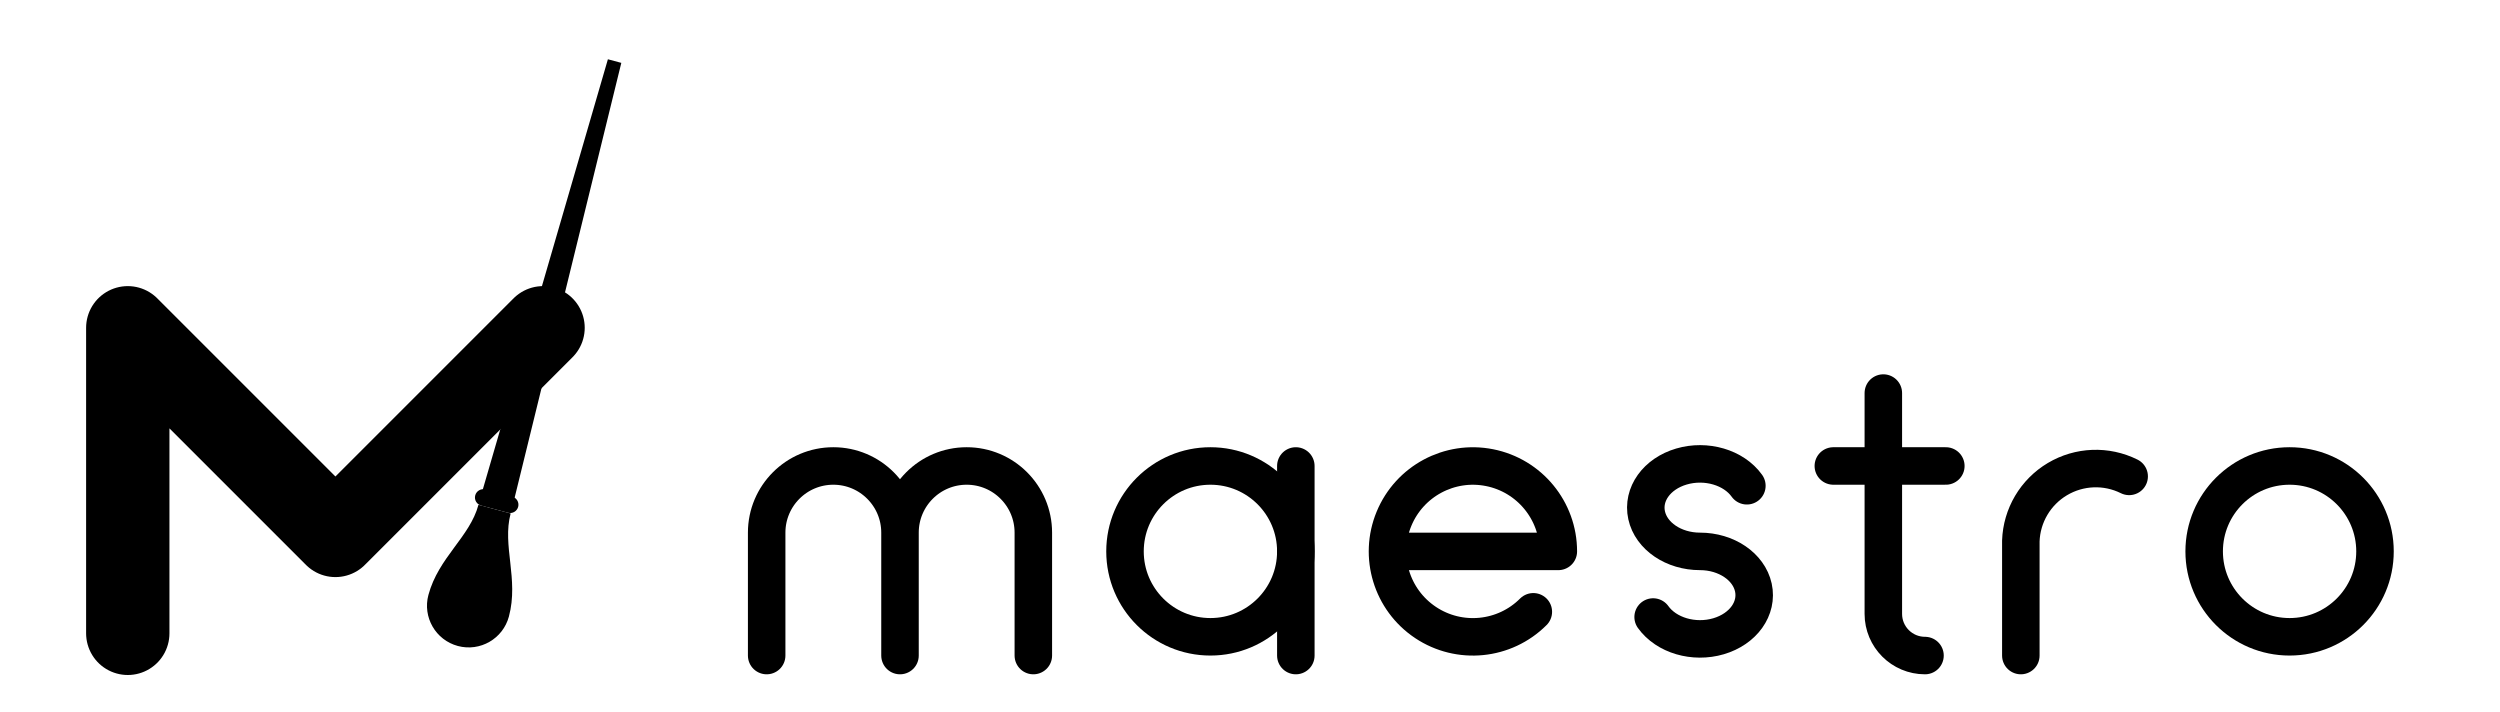
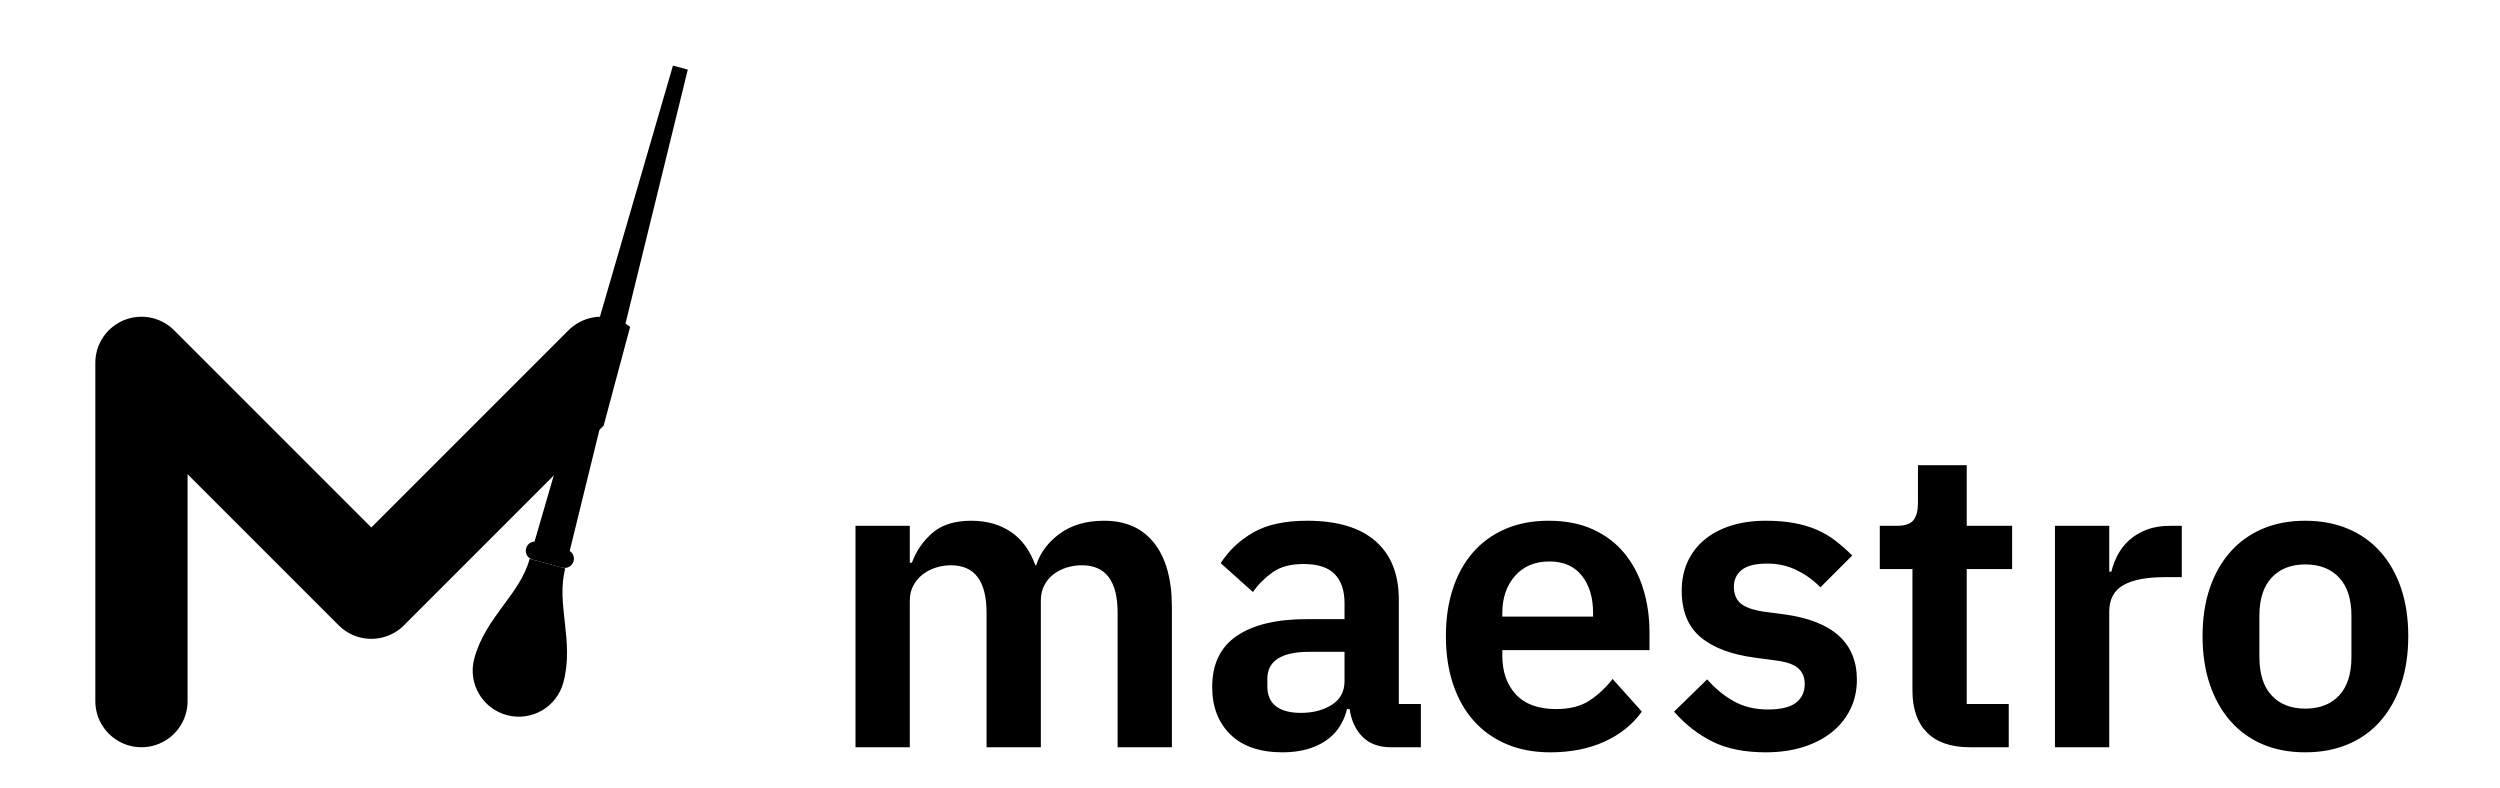
- <svg xmlns="http://www.w3.org/2000/svg" viewBox="0 0 900 256">
+ <svg xmlns="http://www.w3.org/2000/svg" viewBox="0 0 813 256">
+   <defs>
+     <clipPath id="m-cut">
+       <path d="M162.1 296.2L265.7 -90.2L-100 -90.2L-100 296.2Z" />
+     </clipPath>
+   </defs>
  <g transform="translate(-14 22)">
-     <path d="M60 206V96L134.75 170.75L209.5 96" fill="none" stroke="#000" stroke-width="30" stroke-linecap="round" stroke-linejoin="round" />
+     <path clip-path="url(#m-cut)" d="M60 206V96L134.75 170.75L209.5 96" fill="none" stroke="#000" stroke-width="30" stroke-linecap="round" stroke-linejoin="round" />
    <g transform="translate(182.2 198) rotate(15)">
      <path d="M-6 -40L-2.5 -205L2.5 -205L6 -40Z" />
      <path d="M-6 -38C-6 -26 -15 -16 -15 -2A15 15 0 0 0 15 -2C15 -16 6 -26 6 -38Z" />
      <rect x="-8" y="-44" width="16" height="6" rx="3" />
    </g>
  </g>
-   <g transform="translate(276 236) scale(.75)">
-     <g fill="none" stroke="#000" stroke-width="18" stroke-linecap="round" stroke-linejoin="round">
-       <path d="M0 0V-59A32 32 0 0 1 64 -59V0M64 -59A32 32 0 0 1 128 -59V0" />
-       <circle cx="213" cy="-50" r="41" />
-       <path d="M254 -91V0" />
-       <path d="M298 -50H380A41 41 0 1 0 368 -21" />
-       <path d="M470.5 -81.5A26 21 0 1 0 448 -50A26 21 0 1 1 425.5 -18.5" />
-       <path d="M536 -126V-20A20 20 0 0 0 556 0M512 -91H566" />
-       <path d="M602 0V-55A36 36 0 0 1 654 -86" />
-       <circle cx="731" cy="-50" r="41" />
-     </g>
-   </g>
+   <path transform="translate(268 243) scale(0.13793)" d="M74 0V-522H202V-435H207Q222 -476 255.0 -505.0Q288 -534 347 -534Q401 -534 440.0 -508.0Q479 -482 498 -429H500Q514 -473 555.5 -503.5Q597 -534 660 -534Q737 -534 778.5 -481.0Q820 -428 820 -330V0H692V-317Q692 -429 608 -429Q589 -429 571.5 -423.5Q554 -418 540.5 -407.5Q527 -397 519.0 -381.5Q511 -366 511 -345V0H383V-317Q383 -429 299 -429Q281 -429 263.5 -423.5Q246 -418 232.5 -407.5Q219 -397 210.5 -381.5Q202 -366 202 -345V0ZM1336.0 0Q1294.0 0 1269.5 -24.5Q1245.0 -49 1239.0 -90H1233.0Q1220.0 -39 1180.0 -13.5Q1140.0 12 1081.0 12Q1001.0 12 958.0 -30.0Q915.0 -72 915.0 -142Q915.0 -223 973.0 -262.5Q1031.0 -302 1138.0 -302H1227.0V-340Q1227.0 -384 1204.0 -408.0Q1181.0 -432 1130.0 -432Q1085.0 -432 1057.5 -412.5Q1030.0 -393 1011.0 -366L935.0 -434Q964.0 -479 1012.0 -506.5Q1060.0 -534 1139.0 -534Q1245.0 -534 1300.0 -486.0Q1355.0 -438 1355.0 -348V-102H1407.0V0ZM1124.0 -81Q1167.0 -81 1197.0 -100.0Q1227.0 -119 1227.0 -156V-225H1145.0Q1045.0 -225 1045.0 -161V-144Q1045.0 -112 1065.5 -96.5Q1086.0 -81 1124.0 -81ZM1712.0 12Q1654.0 12 1608.5 -7.5Q1563.0 -27 1531.5 -62.5Q1500.0 -98 1483.0 -148.5Q1466.0 -199 1466.0 -262Q1466.0 -324 1482.5 -374.0Q1499.0 -424 1530.0 -459.5Q1561.0 -495 1606.0 -514.5Q1651.0 -534 1708.0 -534Q1769.0 -534 1814.0 -513.0Q1859.0 -492 1888.0 -456.0Q1917.0 -420 1931.5 -372.5Q1946.0 -325 1946.0 -271V-229H1599.0V-216Q1599.0 -159 1631.0 -124.5Q1663.0 -90 1726.0 -90Q1774.0 -90 1804.5 -110.0Q1835.0 -130 1859.0 -161L1928.0 -84Q1896.0 -39 1840.5 -13.5Q1785.0 12 1712.0 12ZM1710.0 -438Q1659.0 -438 1629.0 -404.0Q1599.0 -370 1599.0 -316V-308H1813.0V-317Q1813.0 -371 1786.5 -404.5Q1760.0 -438 1710.0 -438ZM2220.0 12Q2145.0 12 2094.0 -13.5Q2043.0 -39 2004.0 -84L2082.0 -160Q2111.0 -127 2145.5 -108.0Q2180.0 -89 2225.0 -89Q2271.0 -89 2291.5 -105.0Q2312.0 -121 2312.0 -149Q2312.0 -172 2297.5 -185.5Q2283.0 -199 2248.0 -204L2196.0 -211Q2111.0 -222 2066.5 -259.5Q2022.0 -297 2022.0 -369Q2022.0 -407 2036.0 -437.5Q2050.0 -468 2076.0 -489.5Q2102.0 -511 2138.5 -522.5Q2175.0 -534 2220.0 -534Q2258.0 -534 2287.5 -528.5Q2317.0 -523 2341.0 -512.5Q2365.0 -502 2385.0 -486.5Q2405.0 -471 2424.0 -452L2349.0 -377Q2326.0 -401 2294.0 -417.0Q2262.0 -433 2224.0 -433Q2182.0 -433 2163.5 -418.0Q2145.0 -403 2145.0 -379Q2145.0 -353 2160.5 -339.5Q2176.0 -326 2213.0 -320L2266.0 -313Q2435.0 -289 2435.0 -159Q2435.0 -121 2419.5 -89.5Q2404.0 -58 2376.0 -35.5Q2348.0 -13 2308.5 -0.5Q2269.0 12 2220.0 12ZM2701.0 0Q2635.0 0 2600.5 -34.5Q2566.0 -69 2566.0 -133V-420H2489.0V-522H2529.0Q2558.0 -522 2568.5 -535.5Q2579.0 -549 2579.0 -576V-665H2694.0V-522H2801.0V-420H2694.0V-102H2793.0V0ZM2902.0 0V-522H3030.0V-414H3035.0Q3040.0 -435 3050.5 -454.5Q3061.0 -474 3078.0 -489.0Q3095.0 -504 3118.5 -513.0Q3142.0 -522 3173.0 -522H3201.0V-401H3161.0Q3096.0 -401 3063.0 -382.0Q3030.0 -363 3030.0 -320V0ZM3492.0 12Q3436.0 12 3391.5 -7.0Q3347.0 -26 3315.5 -62.0Q3284.0 -98 3267.0 -148.5Q3250.0 -199 3250.0 -262Q3250.0 -325 3267.0 -375.0Q3284.0 -425 3315.5 -460.5Q3347.0 -496 3391.5 -515.0Q3436.0 -534 3492.0 -534Q3548.0 -534 3593.0 -515.0Q3638.0 -496 3669.5 -460.5Q3701.0 -425 3718.0 -375.0Q3735.0 -325 3735.0 -262Q3735.0 -199 3718.0 -148.5Q3701.0 -98 3669.5 -62.0Q3638.0 -26 3593.0 -7.0Q3548.0 12 3492.0 12ZM3492.0 -91Q3543.0 -91 3572.0 -122.0Q3601.0 -153 3601.0 -213V-310Q3601.0 -369 3572.0 -400.0Q3543.0 -431 3492.0 -431Q3442.0 -431 3413.0 -400.0Q3384.0 -369 3384.0 -310V-213Q3384.0 -153 3413.0 -122.0Q3442.0 -91 3492.0 -91Z" />
</svg>
